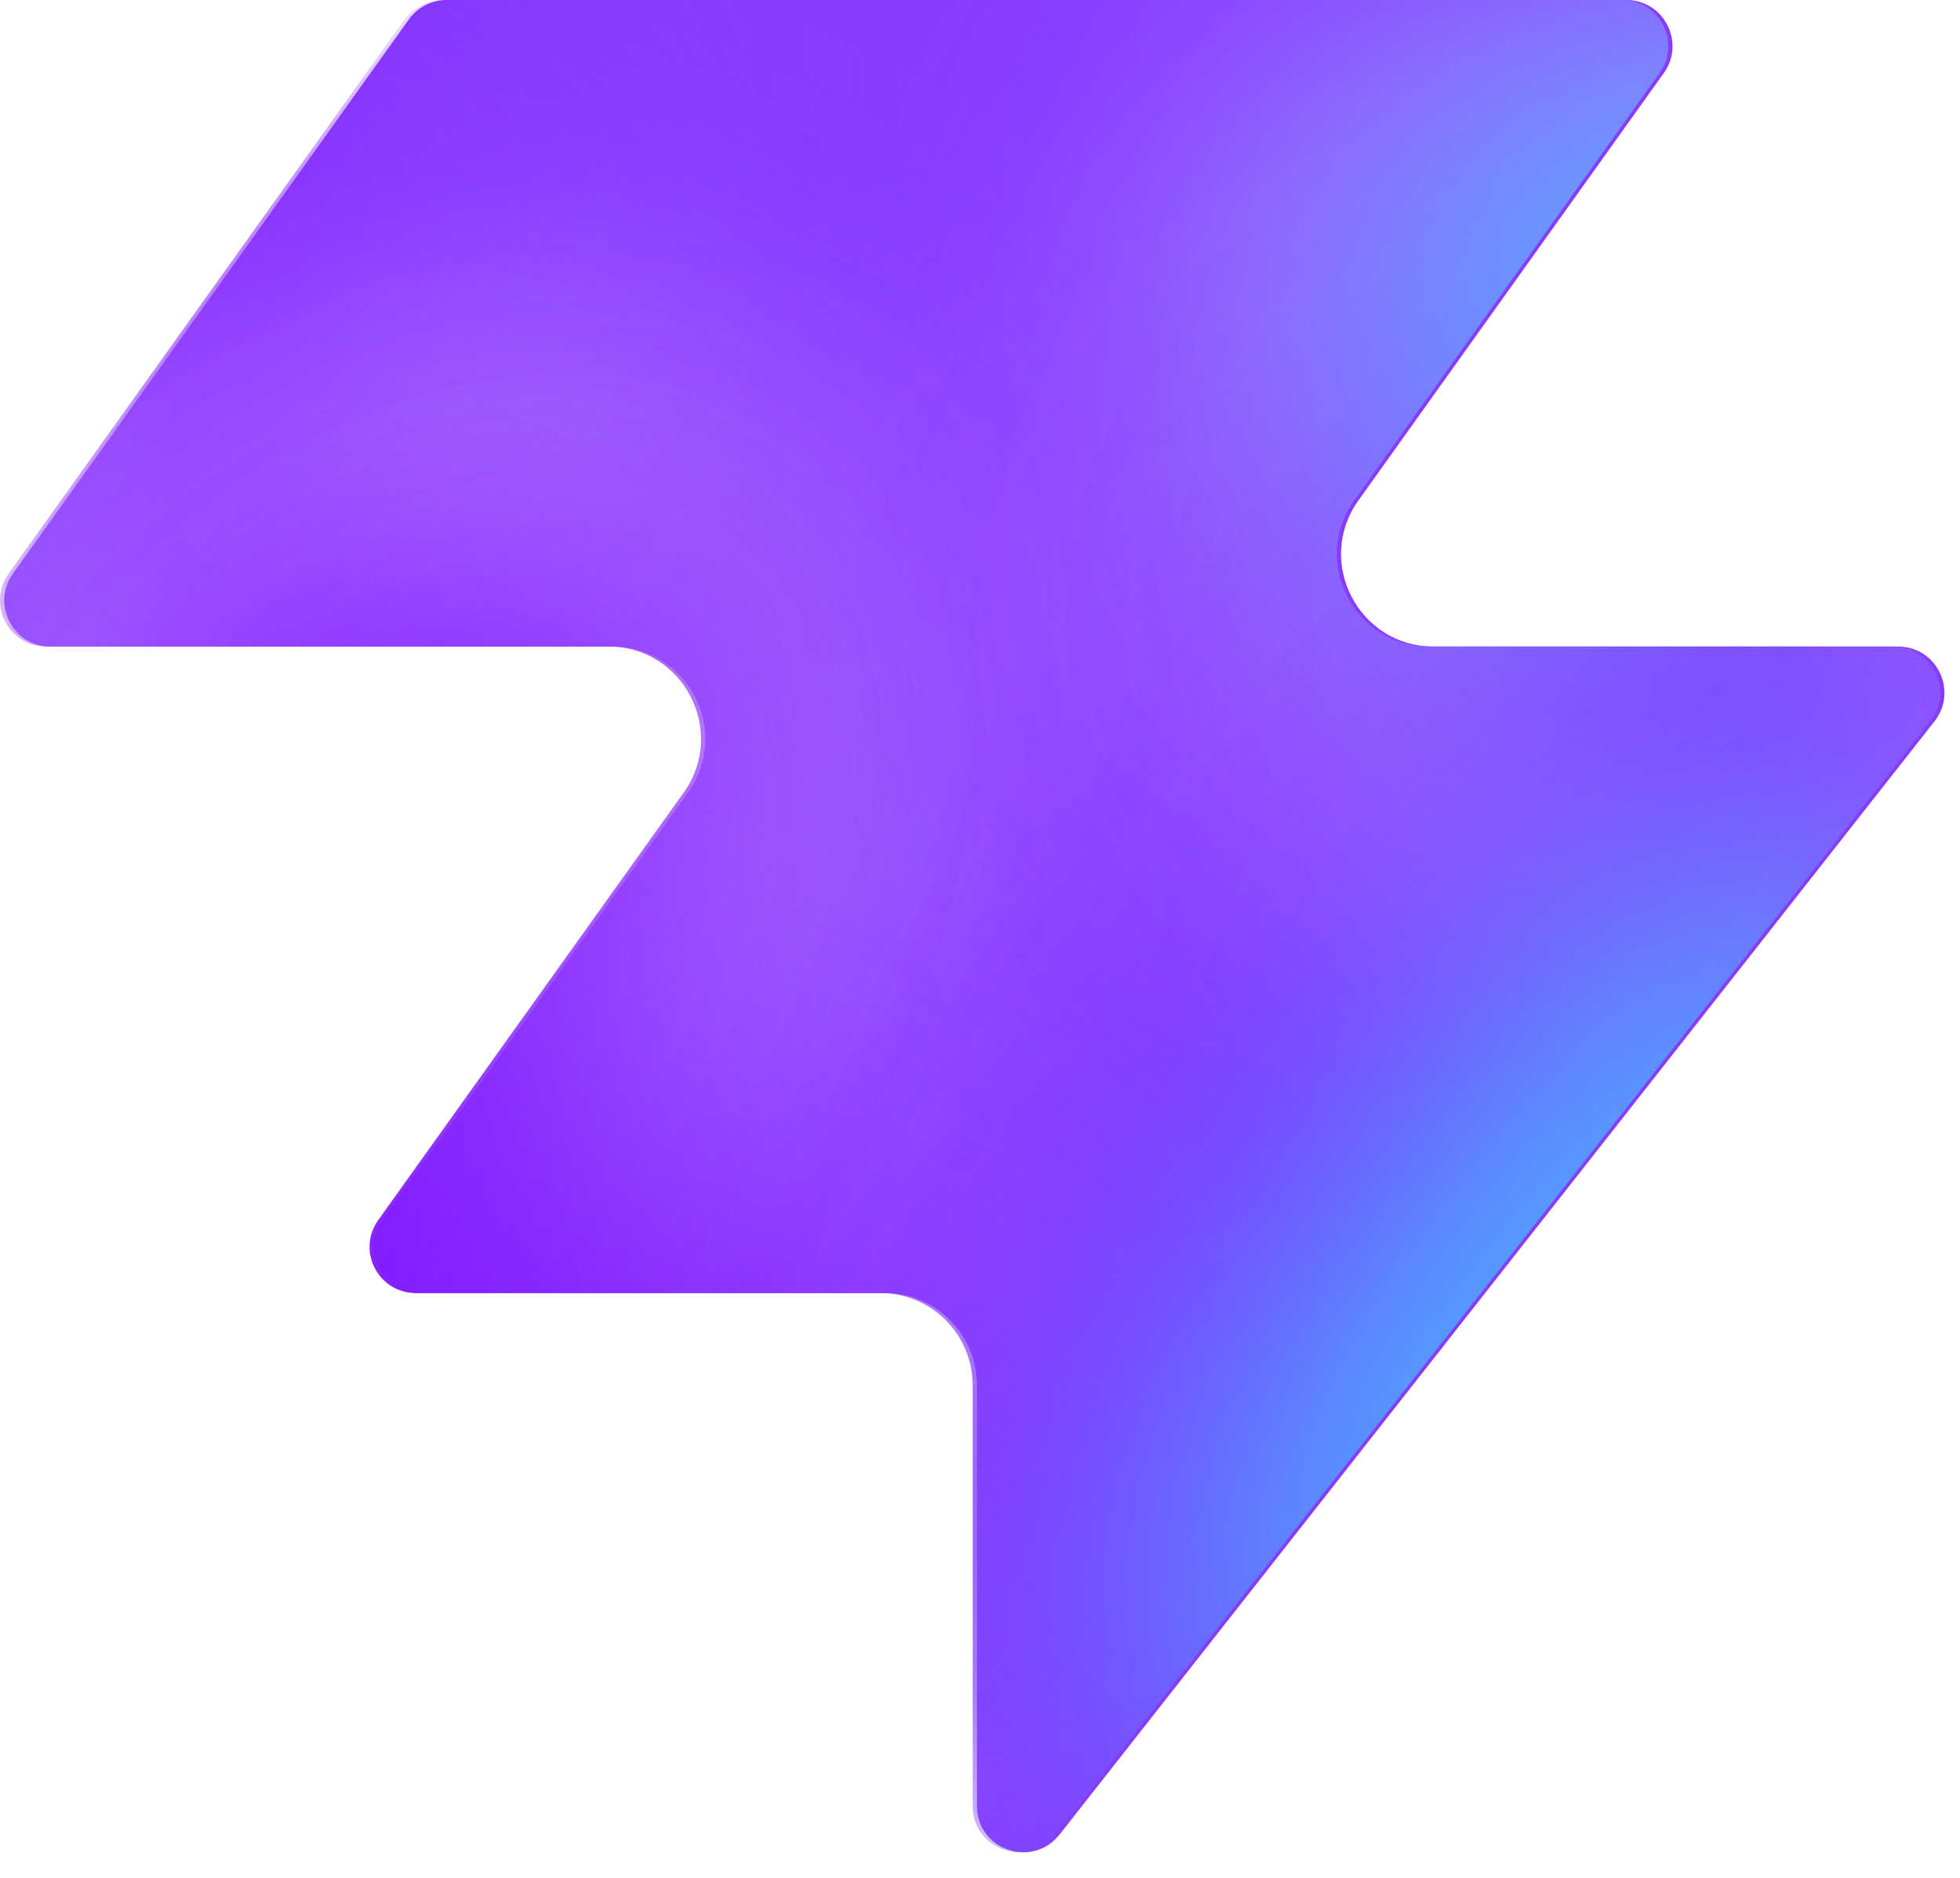
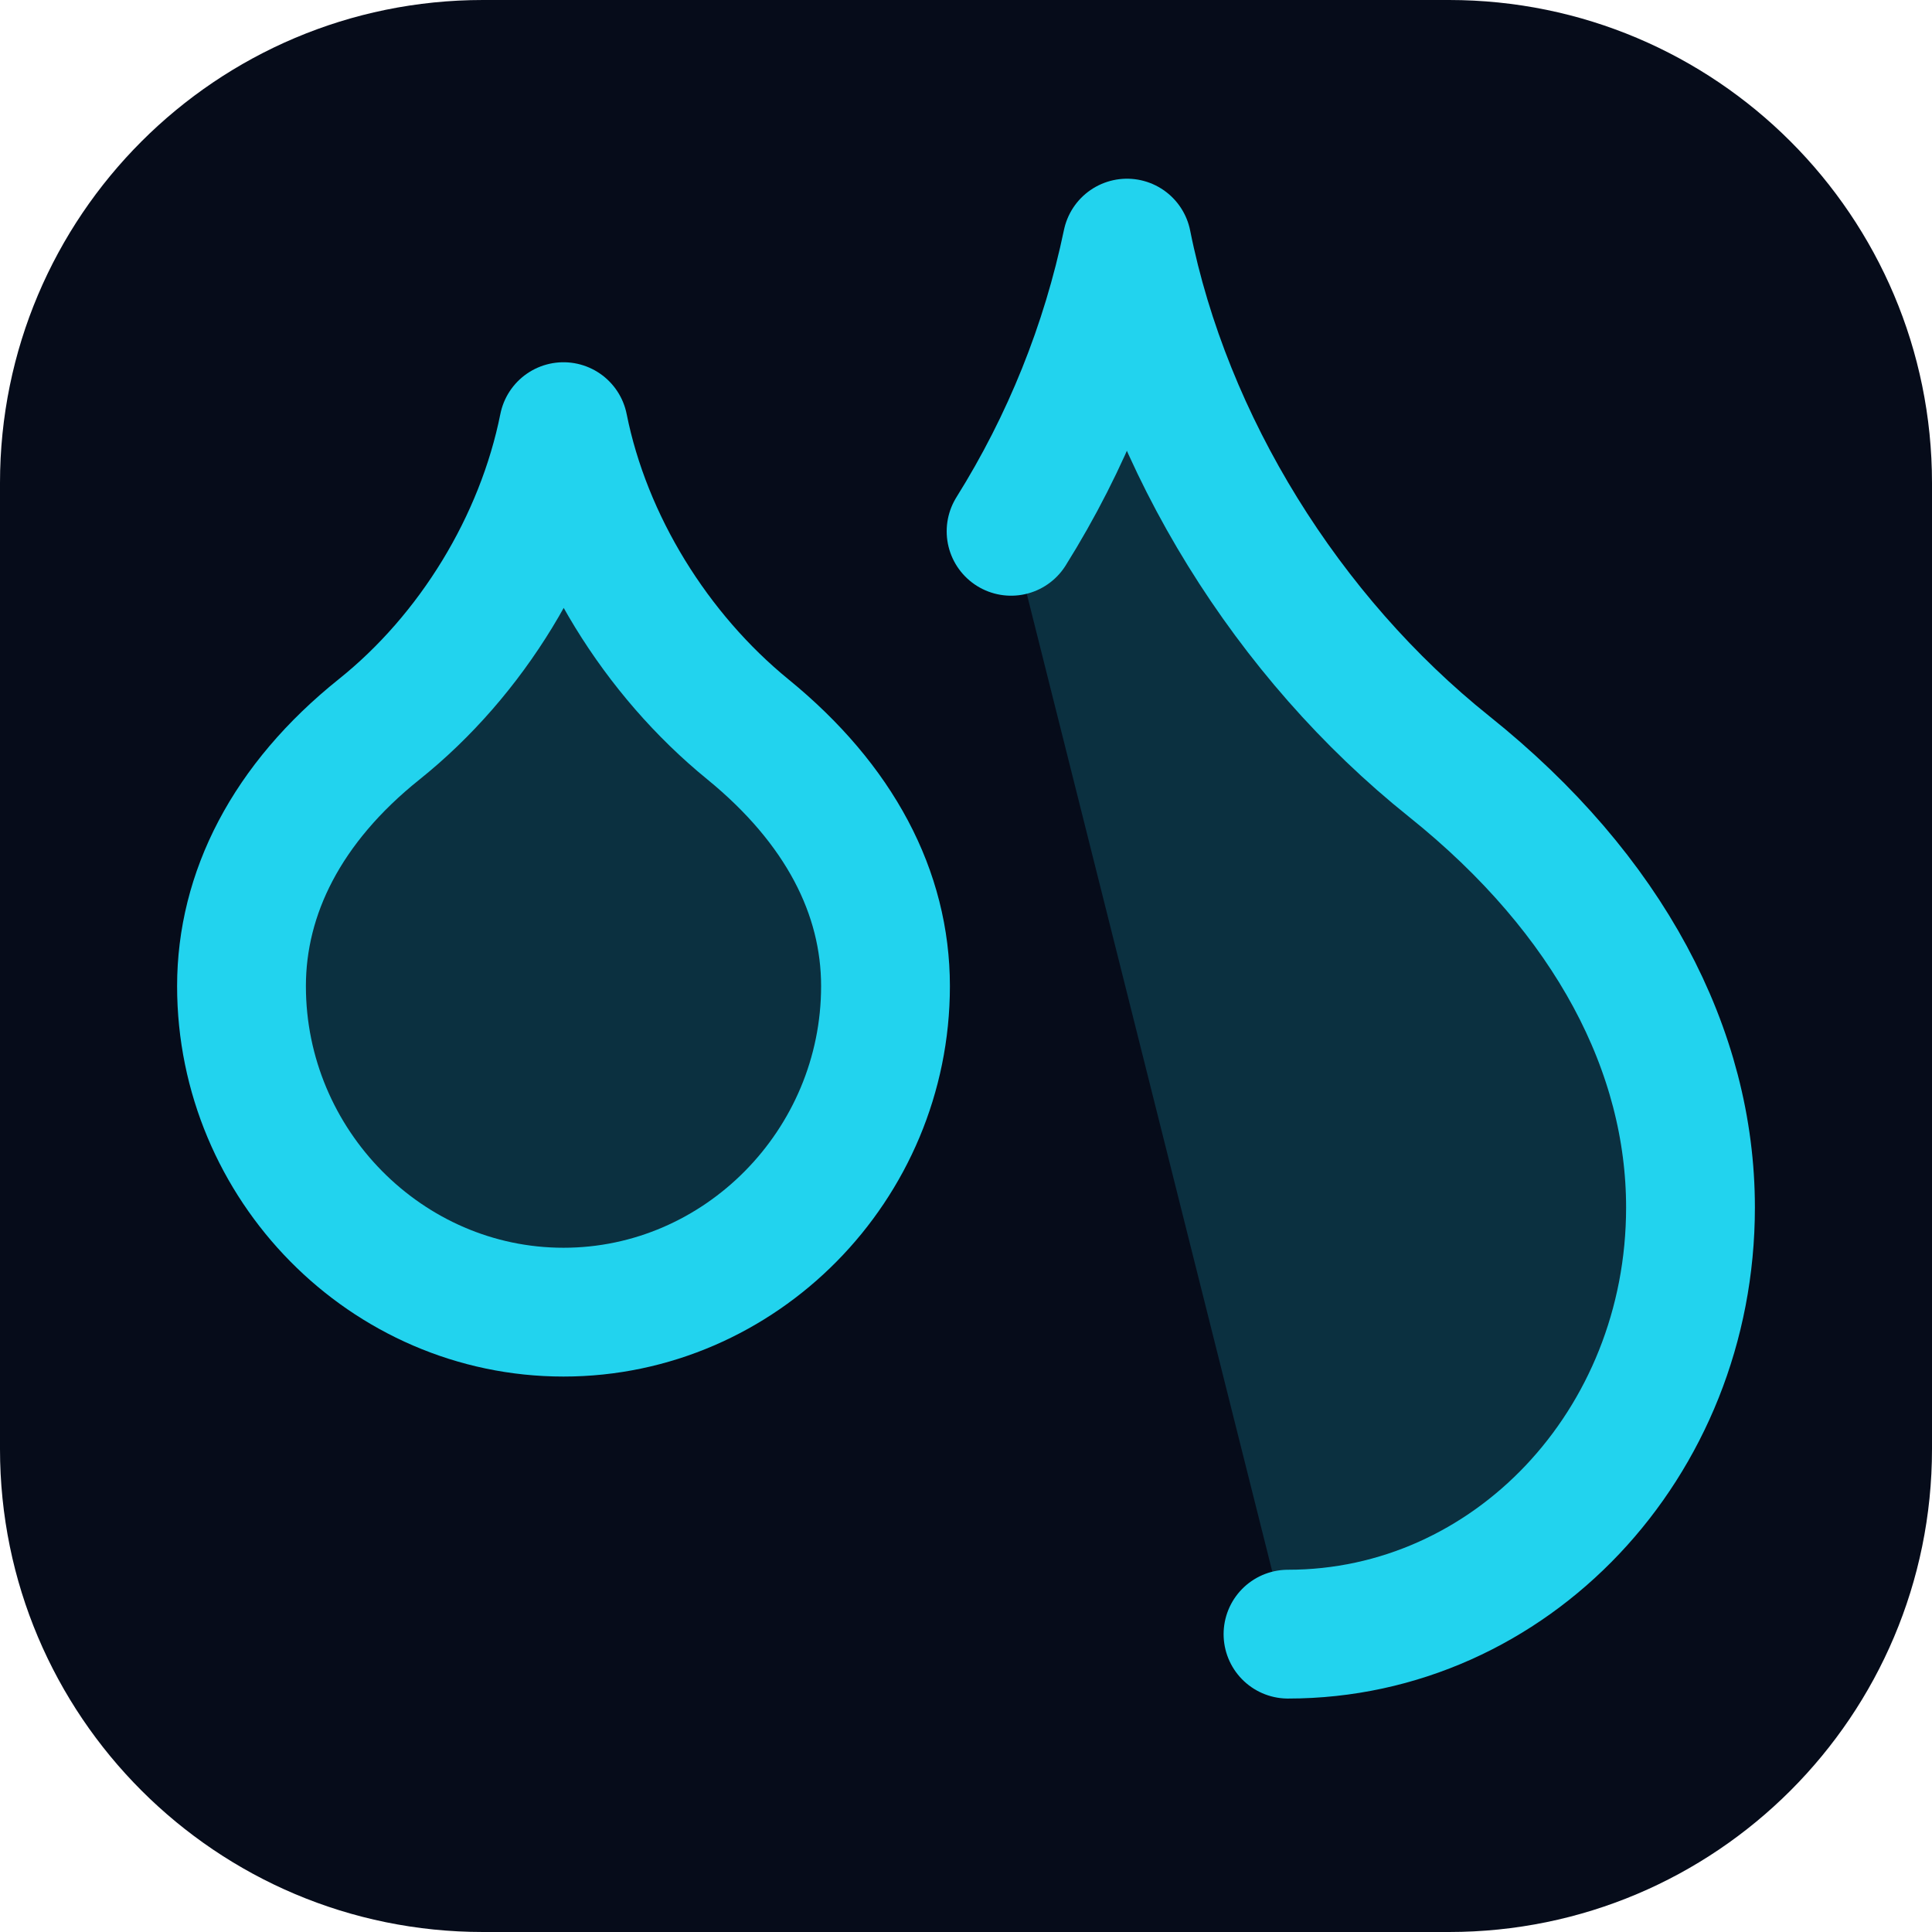
- <svg xmlns="http://www.w3.org/2000/svg" width="48" height="46" fill="none" viewBox="0 0 48 46">
-   <path fill="#863bff" d="M25.946 44.938c-.664.845-2.021.375-2.021-.698V33.937a2.26 2.26 0 0 0-2.262-2.262H10.287c-.92 0-1.456-1.04-.92-1.788l7.48-10.471c1.07-1.497 0-3.578-1.842-3.578H1.237c-.92 0-1.456-1.04-.92-1.788L10.013.474c.214-.297.556-.474.92-.474h28.894c.92 0 1.456 1.04.92 1.788l-7.48 10.471c-1.07 1.498 0 3.579 1.842 3.579h11.377c.943 0 1.473 1.088.89 1.83L25.947 44.94z" style="fill:#863bff;fill:color(display-p3 .525 .23 1);fill-opacity:1" />
-   <mask id="a" width="48" height="46" x="0" y="0" maskUnits="userSpaceOnUse" style="mask-type:alpha">
-     <path fill="#000" d="M25.842 44.938c-.664.844-2.021.375-2.021-.698V33.937a2.26 2.26 0 0 0-2.262-2.262H10.183c-.92 0-1.456-1.04-.92-1.788l7.48-10.471c1.07-1.498 0-3.579-1.842-3.579H1.133c-.92 0-1.456-1.04-.92-1.787L9.91.473c.214-.297.556-.474.92-.474h28.894c.92 0 1.456 1.04.92 1.788l-7.48 10.471c-1.07 1.498 0 3.578 1.842 3.578h11.377c.943 0 1.473 1.088.89 1.832L25.843 44.94z" style="fill:#000;fill-opacity:1" />
-   </mask>
-   <g mask="url(#a)">
-     <g filter="url(#b)">
-       <ellipse cx="5.508" cy="14.704" fill="#ede6ff" rx="5.508" ry="14.704" style="fill:#ede6ff;fill:color(display-p3 .927 .903 1);fill-opacity:1" transform="matrix(.00324 1 1 -.00324 -4.47 31.516)" />
-     </g>
-     <g filter="url(#c)">
-       <ellipse cx="10.399" cy="29.851" fill="#ede6ff" rx="10.399" ry="29.851" style="fill:#ede6ff;fill:color(display-p3 .927 .903 1);fill-opacity:1" transform="matrix(.00324 1 1 -.00324 -39.328 7.883)" />
-     </g>
-     <g filter="url(#d)">
-       <ellipse cx="5.508" cy="30.487" fill="#7e14ff" rx="5.508" ry="30.487" style="fill:#7e14ff;fill:color(display-p3 .492 .077 1);fill-opacity:1" transform="rotate(89.814 -25.913 -14.639)scale(1 -1)" />
-     </g>
-     <g filter="url(#e)">
-       <ellipse cx="5.508" cy="30.599" fill="#7e14ff" rx="5.508" ry="30.599" style="fill:#7e14ff;fill:color(display-p3 .492 .077 1);fill-opacity:1" transform="rotate(89.814 -32.644 -3.334)scale(1 -1)" />
-     </g>
-     <g filter="url(#f)">
-       <ellipse cx="5.508" cy="30.599" fill="#7e14ff" rx="5.508" ry="30.599" style="fill:#7e14ff;fill:color(display-p3 .492 .077 1);fill-opacity:1" transform="matrix(.00324 1 1 -.00324 -34.34 30.47)" />
-     </g>
-     <g filter="url(#g)">
-       <ellipse cx="14.072" cy="22.078" fill="#ede6ff" rx="14.072" ry="22.078" style="fill:#ede6ff;fill:color(display-p3 .927 .903 1);fill-opacity:1" transform="rotate(93.35 24.506 48.493)scale(-1 1)" />
-     </g>
-     <g filter="url(#h)">
-       <ellipse cx="3.47" cy="21.501" fill="#7e14ff" rx="3.47" ry="21.501" style="fill:#7e14ff;fill:color(display-p3 .492 .077 1);fill-opacity:1" transform="rotate(89.009 28.708 47.59)scale(-1 1)" />
-     </g>
-     <g filter="url(#i)">
-       <ellipse cx="3.47" cy="21.501" fill="#7e14ff" rx="3.47" ry="21.501" style="fill:#7e14ff;fill:color(display-p3 .492 .077 1);fill-opacity:1" transform="rotate(89.009 28.708 47.59)scale(-1 1)" />
-     </g>
-     <g filter="url(#j)">
-       <ellipse cx=".387" cy="8.972" fill="#7e14ff" rx="4.407" ry="29.108" style="fill:#7e14ff;fill:color(display-p3 .492 .077 1);fill-opacity:1" transform="rotate(39.51 .387 8.972)" />
-     </g>
-     <g filter="url(#k)">
-       <ellipse cx="47.523" cy="-6.092" fill="#7e14ff" rx="4.407" ry="29.108" style="fill:#7e14ff;fill:color(display-p3 .492 .077 1);fill-opacity:1" transform="rotate(37.892 47.523 -6.092)" />
-     </g>
-     <g filter="url(#l)">
-       <ellipse cx="41.412" cy="6.333" fill="#47bfff" rx="5.971" ry="9.665" style="fill:#47bfff;fill:color(display-p3 .28 .748 1);fill-opacity:1" transform="rotate(37.892 41.412 6.333)" />
-     </g>
-     <g filter="url(#m)">
-       <ellipse cx="-1.879" cy="38.332" fill="#7e14ff" rx="4.407" ry="29.108" style="fill:#7e14ff;fill:color(display-p3 .492 .077 1);fill-opacity:1" transform="rotate(37.892 -1.88 38.332)" />
-     </g>
-     <g filter="url(#n)">
-       <ellipse cx="-1.879" cy="38.332" fill="#7e14ff" rx="4.407" ry="29.108" style="fill:#7e14ff;fill:color(display-p3 .492 .077 1);fill-opacity:1" transform="rotate(37.892 -1.88 38.332)" />
-     </g>
-     <g filter="url(#o)">
-       <ellipse cx="35.651" cy="29.907" fill="#7e14ff" rx="4.407" ry="29.108" style="fill:#7e14ff;fill:color(display-p3 .492 .077 1);fill-opacity:1" transform="rotate(37.892 35.651 29.907)" />
-     </g>
-     <g filter="url(#p)">
-       <ellipse cx="38.418" cy="32.4" fill="#47bfff" rx="5.971" ry="15.297" style="fill:#47bfff;fill:color(display-p3 .28 .748 1);fill-opacity:1" transform="rotate(37.892 38.418 32.4)" />
-     </g>
-   </g>
-   <defs>
-     <filter id="b" width="60.045" height="41.654" x="-19.77" y="16.149" color-interpolation-filters="sRGB" filterUnits="userSpaceOnUse">
-       <feFlood flood-opacity="0" result="BackgroundImageFix" />
-       <feBlend in="SourceGraphic" in2="BackgroundImageFix" result="shape" />
-       <feGaussianBlur result="effect1_foregroundBlur_2002_17158" stdDeviation="7.659" />
-     </filter>
-     <filter id="c" width="90.34" height="51.437" x="-54.613" y="-7.533" color-interpolation-filters="sRGB" filterUnits="userSpaceOnUse">
-       <feFlood flood-opacity="0" result="BackgroundImageFix" />
-       <feBlend in="SourceGraphic" in2="BackgroundImageFix" result="shape" />
-       <feGaussianBlur result="effect1_foregroundBlur_2002_17158" stdDeviation="7.659" />
-     </filter>
-     <filter id="d" width="79.355" height="29.4" x="-49.64" y="2.03" color-interpolation-filters="sRGB" filterUnits="userSpaceOnUse">
-       <feFlood flood-opacity="0" result="BackgroundImageFix" />
-       <feBlend in="SourceGraphic" in2="BackgroundImageFix" result="shape" />
-       <feGaussianBlur result="effect1_foregroundBlur_2002_17158" stdDeviation="4.596" />
-     </filter>
-     <filter id="e" width="79.579" height="29.4" x="-45.045" y="20.029" color-interpolation-filters="sRGB" filterUnits="userSpaceOnUse">
-       <feFlood flood-opacity="0" result="BackgroundImageFix" />
-       <feBlend in="SourceGraphic" in2="BackgroundImageFix" result="shape" />
-       <feGaussianBlur result="effect1_foregroundBlur_2002_17158" stdDeviation="4.596" />
-     </filter>
-     <filter id="f" width="79.579" height="29.4" x="-43.513" y="21.178" color-interpolation-filters="sRGB" filterUnits="userSpaceOnUse">
-       <feFlood flood-opacity="0" result="BackgroundImageFix" />
-       <feBlend in="SourceGraphic" in2="BackgroundImageFix" result="shape" />
-       <feGaussianBlur result="effect1_foregroundBlur_2002_17158" stdDeviation="4.596" />
-     </filter>
-     <filter id="g" width="74.749" height="58.852" x="15.756" y="-17.901" color-interpolation-filters="sRGB" filterUnits="userSpaceOnUse">
-       <feFlood flood-opacity="0" result="BackgroundImageFix" />
-       <feBlend in="SourceGraphic" in2="BackgroundImageFix" result="shape" />
-       <feGaussianBlur result="effect1_foregroundBlur_2002_17158" stdDeviation="7.659" />
-     </filter>
-     <filter id="h" width="61.377" height="25.362" x="23.548" y="2.284" color-interpolation-filters="sRGB" filterUnits="userSpaceOnUse">
-       <feFlood flood-opacity="0" result="BackgroundImageFix" />
-       <feBlend in="SourceGraphic" in2="BackgroundImageFix" result="shape" />
-       <feGaussianBlur result="effect1_foregroundBlur_2002_17158" stdDeviation="4.596" />
-     </filter>
-     <filter id="i" width="61.377" height="25.362" x="23.548" y="2.284" color-interpolation-filters="sRGB" filterUnits="userSpaceOnUse">
-       <feFlood flood-opacity="0" result="BackgroundImageFix" />
-       <feBlend in="SourceGraphic" in2="BackgroundImageFix" result="shape" />
-       <feGaussianBlur result="effect1_foregroundBlur_2002_17158" stdDeviation="4.596" />
-     </filter>
-     <filter id="j" width="56.045" height="63.649" x="-27.636" y="-22.853" color-interpolation-filters="sRGB" filterUnits="userSpaceOnUse">
-       <feFlood flood-opacity="0" result="BackgroundImageFix" />
-       <feBlend in="SourceGraphic" in2="BackgroundImageFix" result="shape" />
-       <feGaussianBlur result="effect1_foregroundBlur_2002_17158" stdDeviation="4.596" />
-     </filter>
-     <filter id="k" width="54.814" height="64.646" x="20.116" y="-38.415" color-interpolation-filters="sRGB" filterUnits="userSpaceOnUse">
-       <feFlood flood-opacity="0" result="BackgroundImageFix" />
-       <feBlend in="SourceGraphic" in2="BackgroundImageFix" result="shape" />
-       <feGaussianBlur result="effect1_foregroundBlur_2002_17158" stdDeviation="4.596" />
-     </filter>
-     <filter id="l" width="33.541" height="35.313" x="24.641" y="-11.323" color-interpolation-filters="sRGB" filterUnits="userSpaceOnUse">
-       <feFlood flood-opacity="0" result="BackgroundImageFix" />
-       <feBlend in="SourceGraphic" in2="BackgroundImageFix" result="shape" />
-       <feGaussianBlur result="effect1_foregroundBlur_2002_17158" stdDeviation="4.596" />
-     </filter>
-     <filter id="m" width="54.814" height="64.646" x="-29.286" y="6.009" color-interpolation-filters="sRGB" filterUnits="userSpaceOnUse">
-       <feFlood flood-opacity="0" result="BackgroundImageFix" />
-       <feBlend in="SourceGraphic" in2="BackgroundImageFix" result="shape" />
-       <feGaussianBlur result="effect1_foregroundBlur_2002_17158" stdDeviation="4.596" />
-     </filter>
-     <filter id="n" width="54.814" height="64.646" x="-29.286" y="6.009" color-interpolation-filters="sRGB" filterUnits="userSpaceOnUse">
-       <feFlood flood-opacity="0" result="BackgroundImageFix" />
-       <feBlend in="SourceGraphic" in2="BackgroundImageFix" result="shape" />
-       <feGaussianBlur result="effect1_foregroundBlur_2002_17158" stdDeviation="4.596" />
-     </filter>
-     <filter id="o" width="54.814" height="64.646" x="8.244" y="-2.416" color-interpolation-filters="sRGB" filterUnits="userSpaceOnUse">
-       <feFlood flood-opacity="0" result="BackgroundImageFix" />
-       <feBlend in="SourceGraphic" in2="BackgroundImageFix" result="shape" />
-       <feGaussianBlur result="effect1_foregroundBlur_2002_17158" stdDeviation="4.596" />
-     </filter>
-     <filter id="p" width="39.409" height="43.623" x="18.713" y="10.588" color-interpolation-filters="sRGB" filterUnits="userSpaceOnUse">
-       <feFlood flood-opacity="0" result="BackgroundImageFix" />
-       <feBlend in="SourceGraphic" in2="BackgroundImageFix" result="shape" />
-       <feGaussianBlur result="effect1_foregroundBlur_2002_17158" stdDeviation="4.596" />
-     </filter>
-   </defs>
+ <svg xmlns="http://www.w3.org/2000/svg" viewBox="0 0 24 24" fill="none">
+   <rect width="24" height="24" rx="6" fill="#060c1a" />
+   <path d="M7 16.3c2.2 0 4-1.83 4-4.05 0-1.16-.57-2.26-1.71-3.19S7.29 6.75 7 5.3c-.29 1.45-1.14 2.84-2.29 3.76S3 11.1 3 12.25c0 2.22 1.8 4.05 4 4.05z" stroke="#22d3ee" stroke-width="1.6" stroke-linecap="round" stroke-linejoin="round" fill="#22d3ee" fill-opacity="0.18" />
+   <path d="M12.56 6.6A10.97 10.97 0 0 0 14 3.02c.5 2.5 2 4.9 4 6.5s3 3.54 3 5.48c0 2.94-2.24 5.3-5 5.3" stroke="#22d3ee" stroke-width="1.6" stroke-linecap="round" stroke-linejoin="round" fill="#22d3ee" fill-opacity="0.18" />
</svg>
